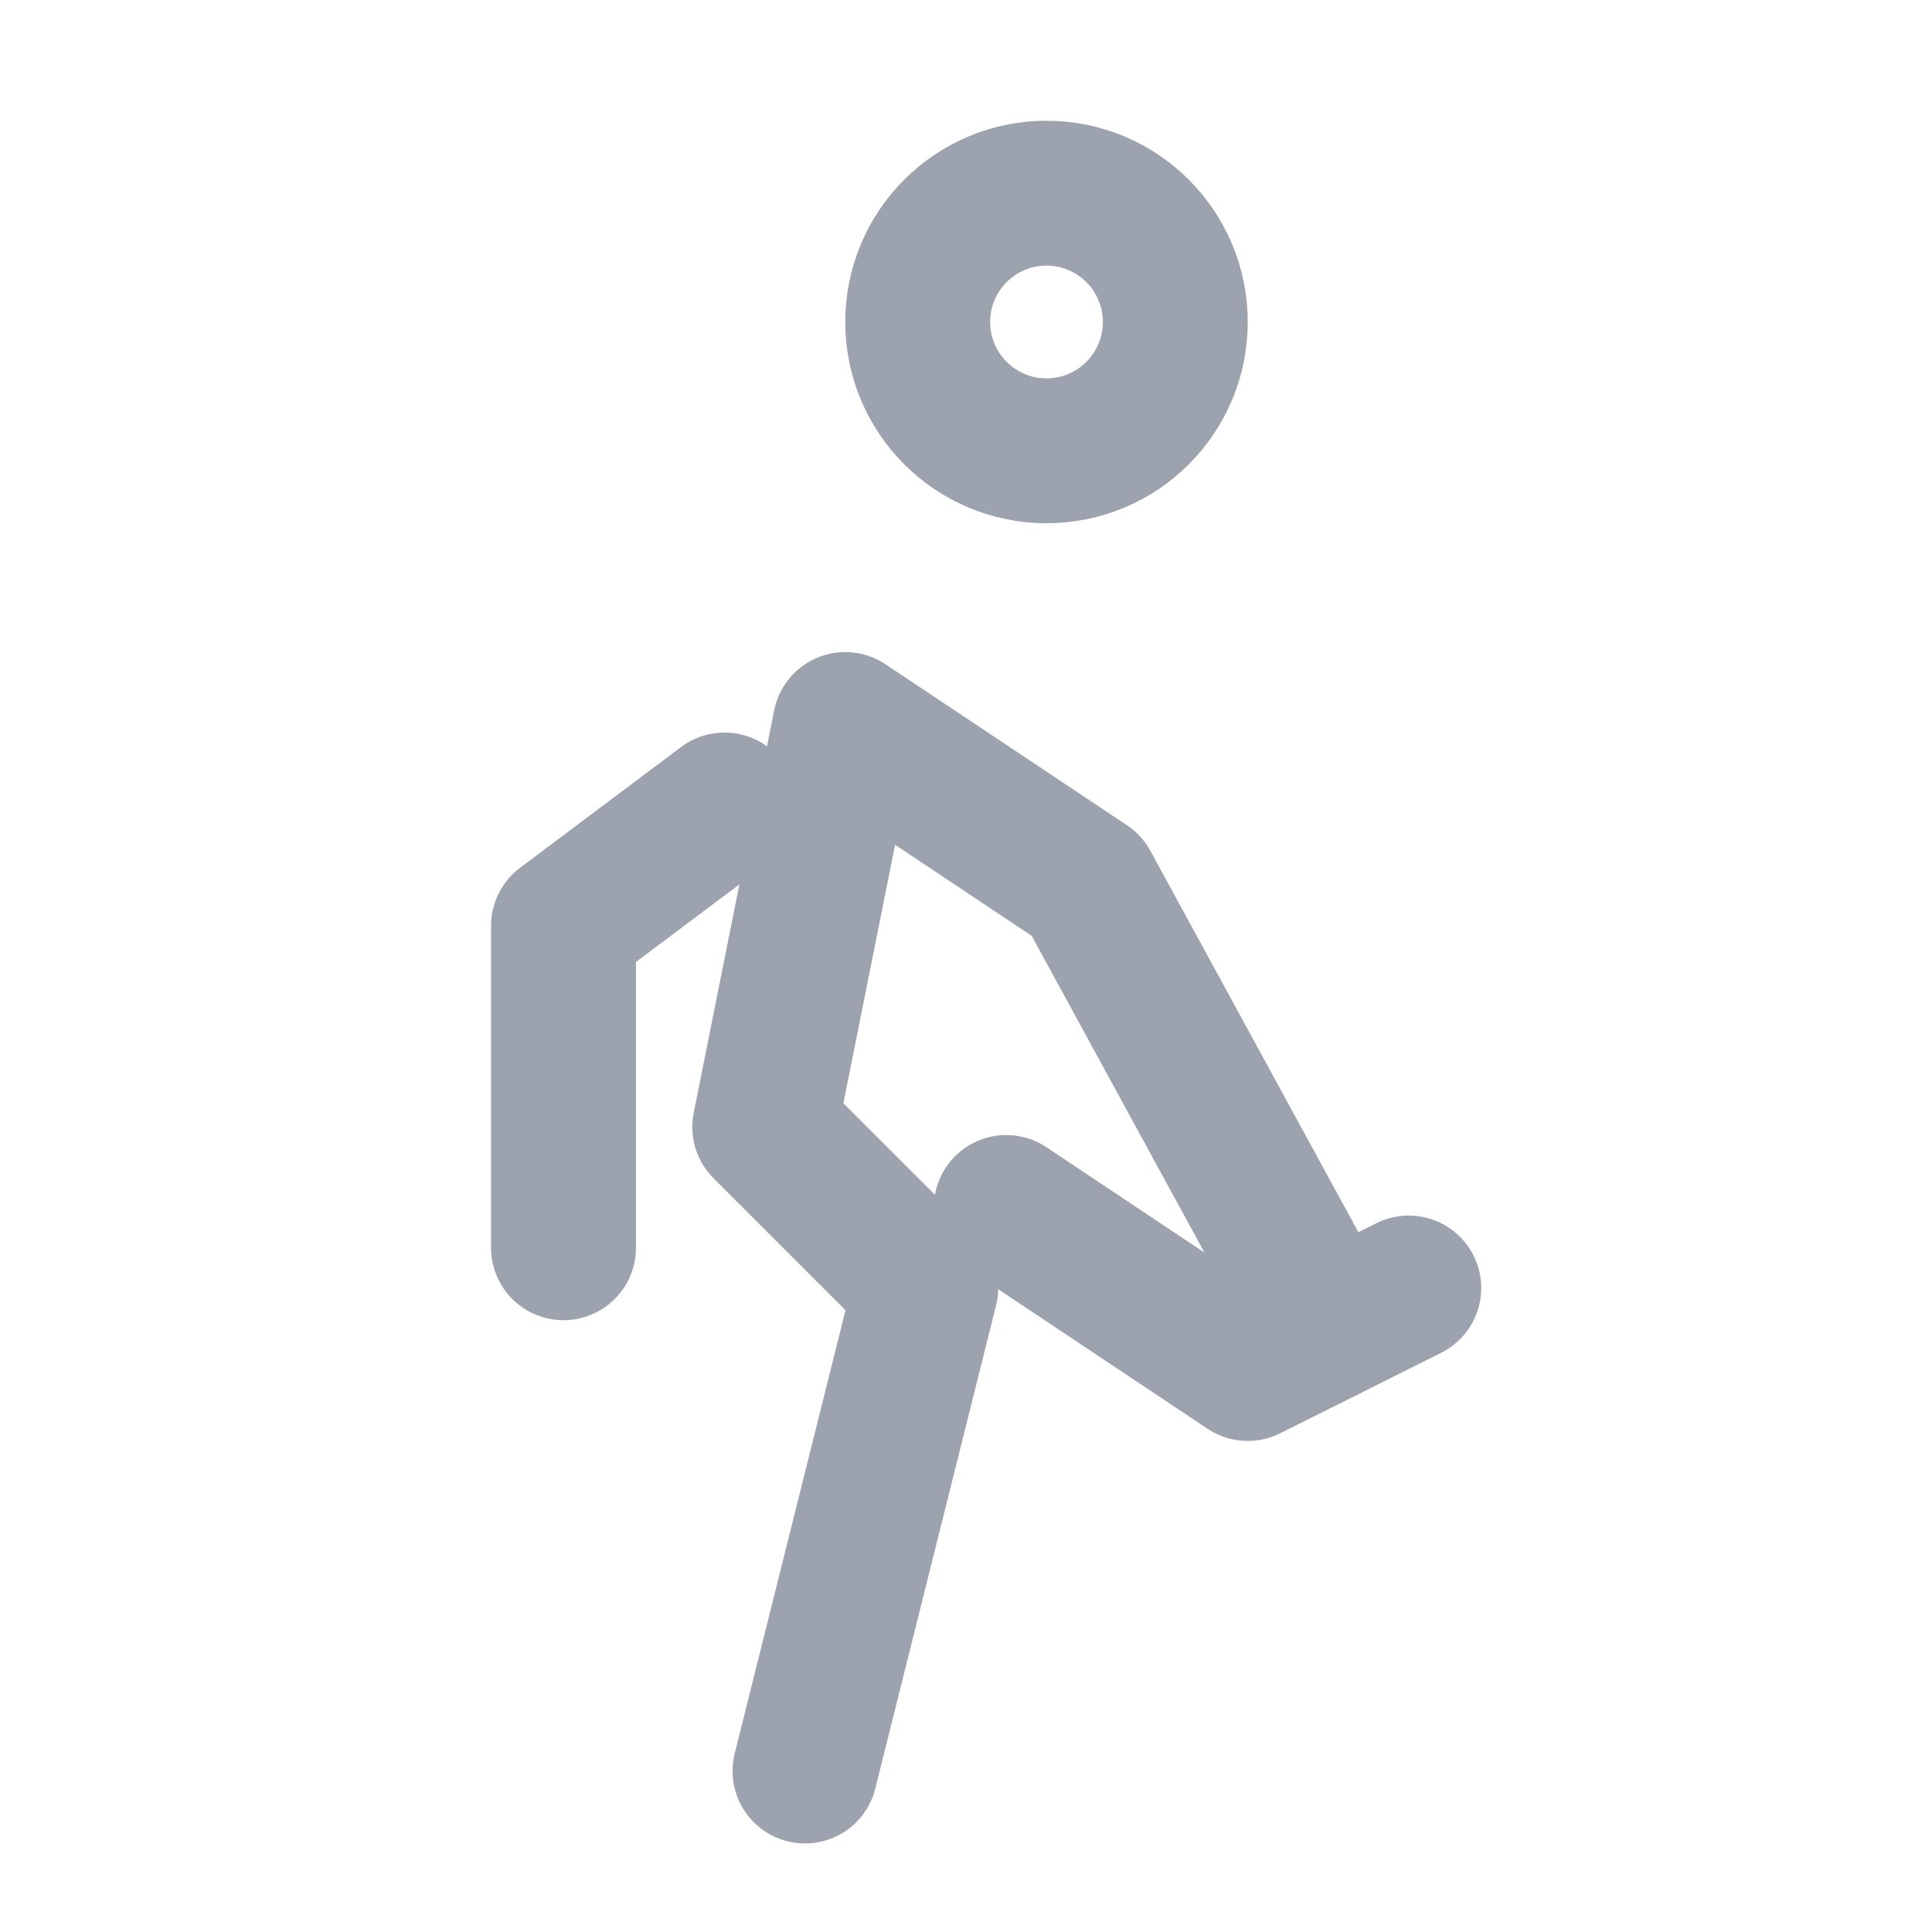
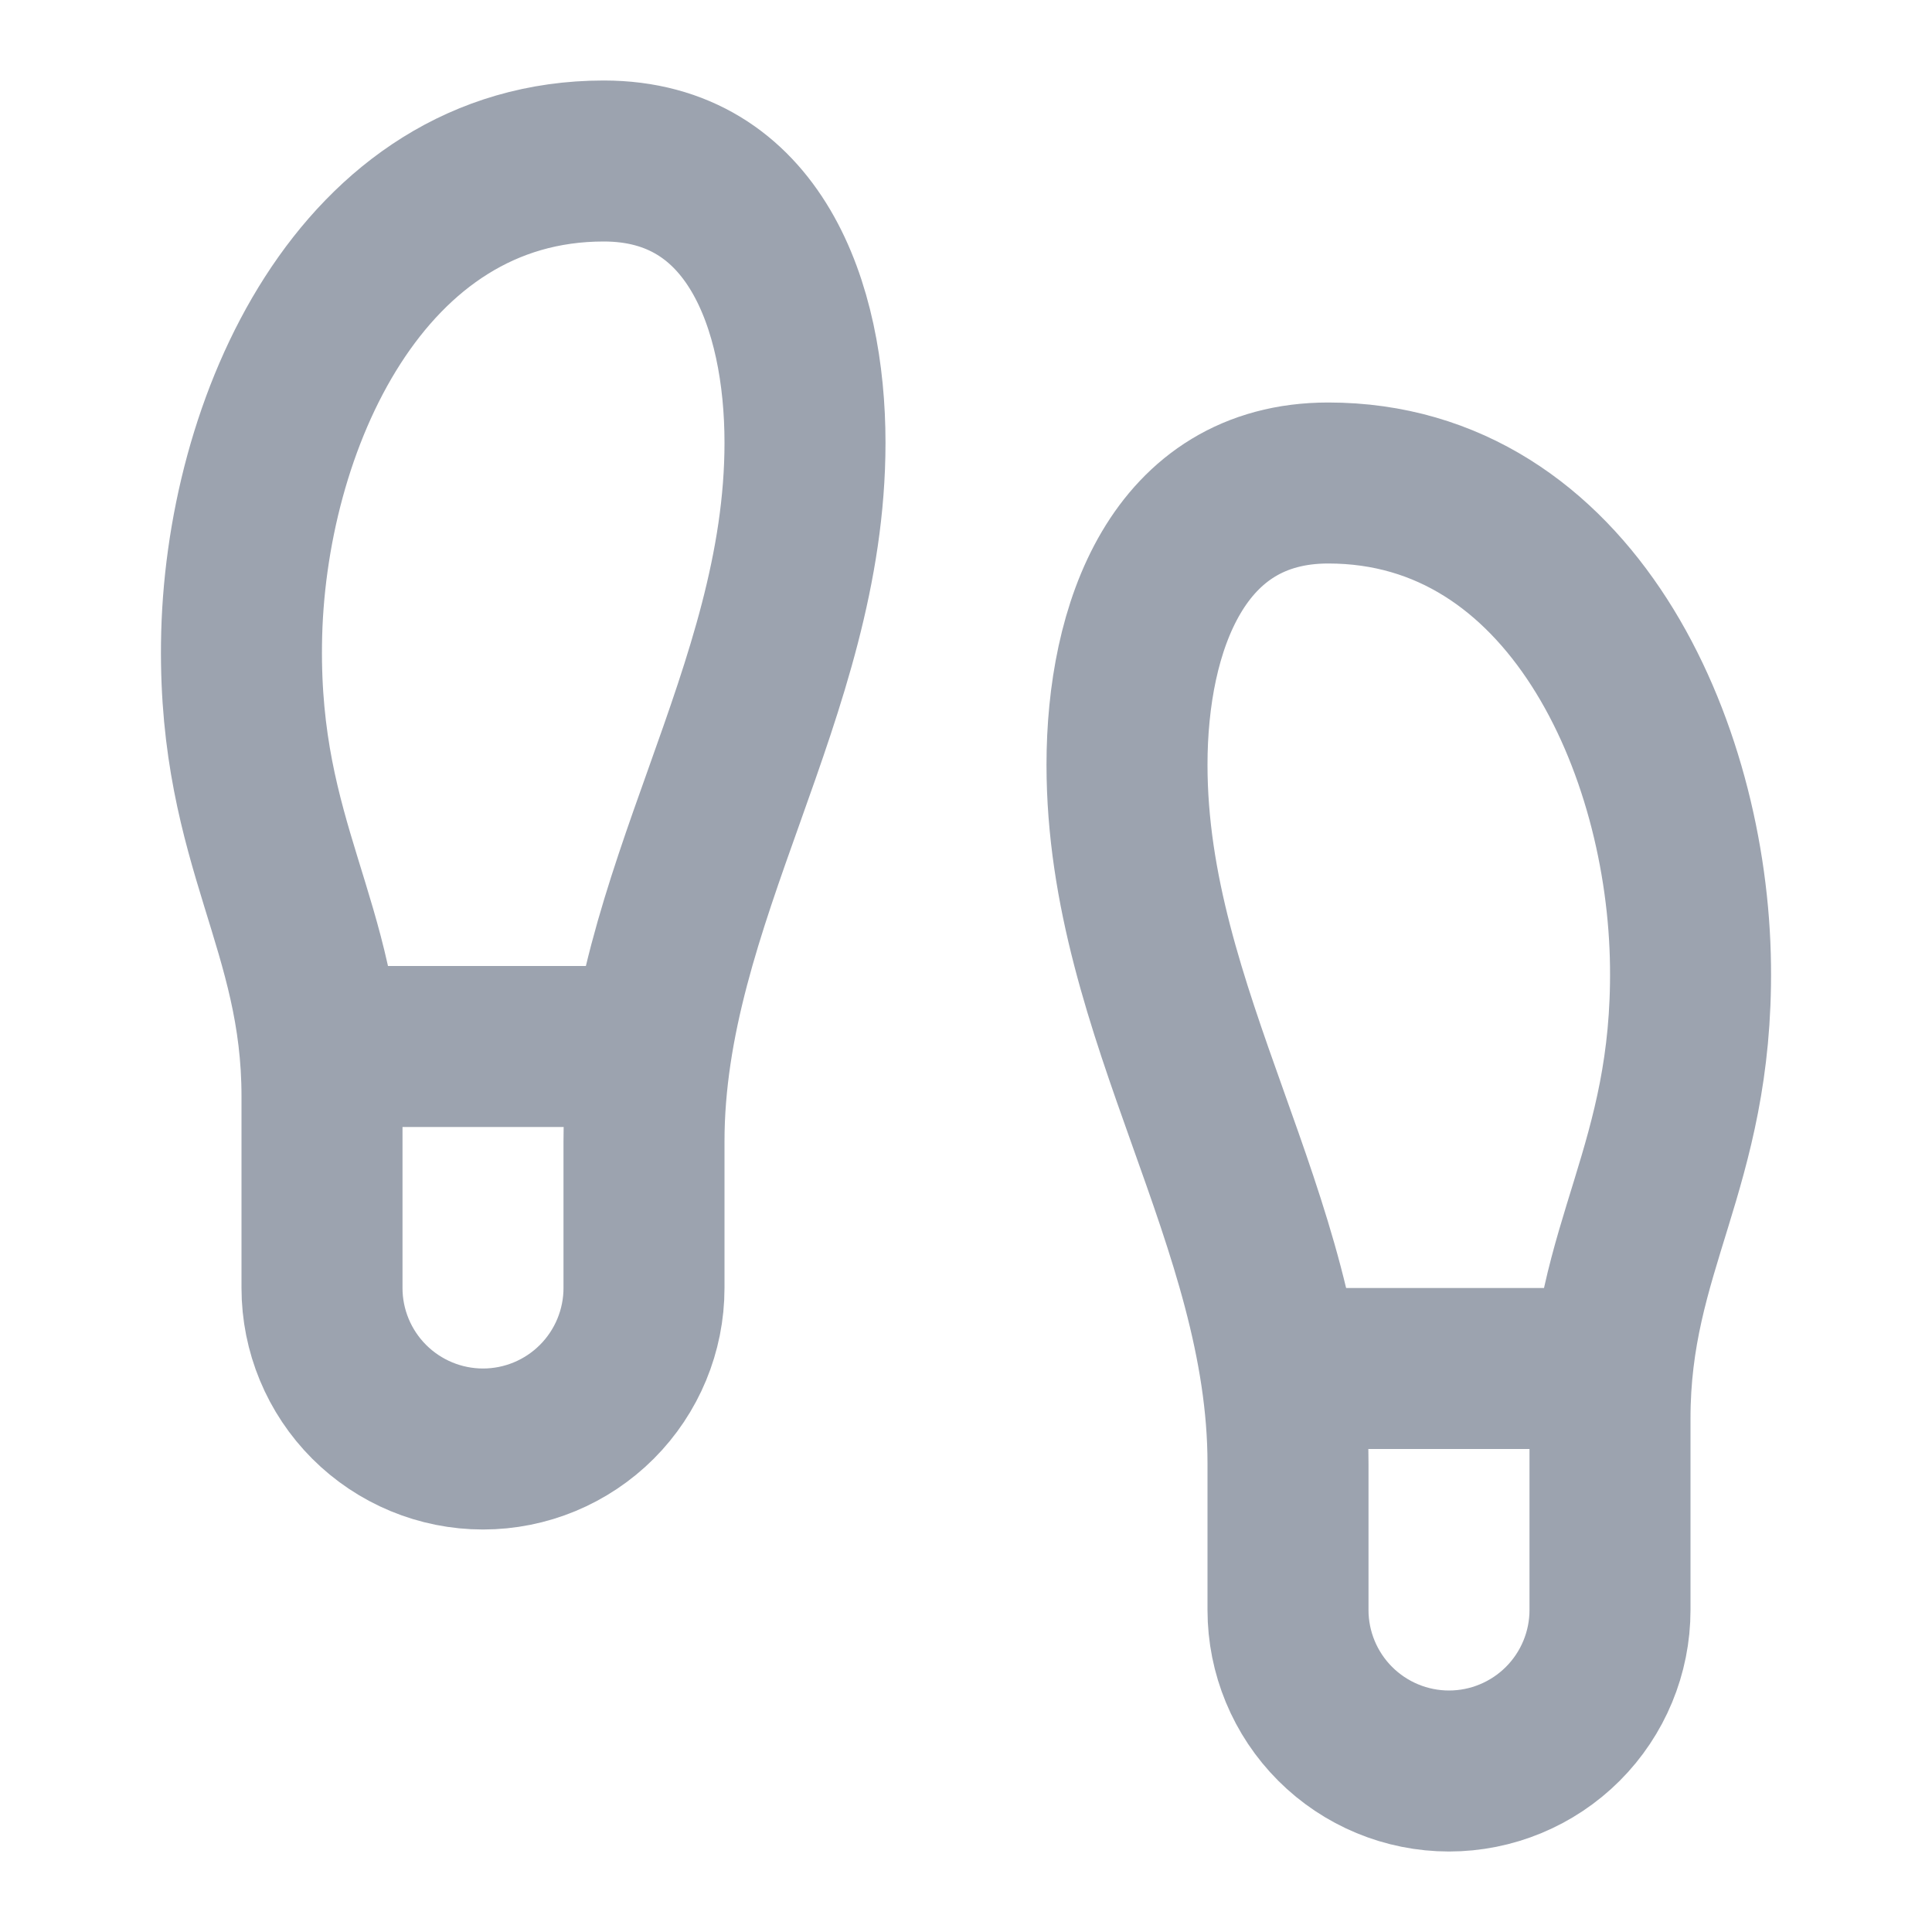
- <svg xmlns="http://www.w3.org/2000/svg" width="24" height="24" viewBox="0 0 24 24" fill="none" stroke="#9ca3af" stroke-width="1.8" stroke-linecap="round" stroke-linejoin="round">
-   <circle cx="13" cy="4" r="1.6" />
-   <path d="M10 22l1.5-6-2-2 1-5 3 2 3 5.5" />
-   <path d="M9 10l-2 1.5v4M12.5 15l3 2 2-1" />
+ <svg xmlns="http://www.w3.org/2000/svg" width="24" height="24" viewBox="0 0 24 24" fill="none">
+   <path d="M4 16V13.62C4 11.5 2.97 10.5 3 8C3.03 5.28 4.49 2 7.5 2C9.37 2 10 3.8 10 5.5C10 8.61 8 11.16 8 14.18V16C8 16.53 7.789 17.039 7.414 17.414C7.039 17.789 6.531 18 6 18C5.47 18 4.961 17.789 4.586 17.414C4.211 17.039 4 16.53 4 16Z" stroke="#9CA3AF" stroke-width="2" stroke-linecap="round" stroke-linejoin="round" />
+   <path d="M20 20V17.62C20 15.5 21.03 14.5 21 12C20.97 9.28 19.51 6 16.5 6C14.63 6 14 7.8 14 9.5C14 12.61 16 15.16 16 18.18V20C16 20.53 16.211 21.039 16.586 21.414C16.961 21.789 17.47 22 18 22C18.53 22 19.039 21.789 19.414 21.414C19.789 21.039 20 20.53 20 20Z" stroke="#9CA3AF" stroke-width="2" stroke-linecap="round" stroke-linejoin="round" />
+   <path d="M16 17H20" stroke="#9CA3AF" stroke-width="2" stroke-linecap="round" stroke-linejoin="round" />
+   <path d="M4 13H8" stroke="#9CA3AF" stroke-width="2" stroke-linecap="round" stroke-linejoin="round" />
</svg>
